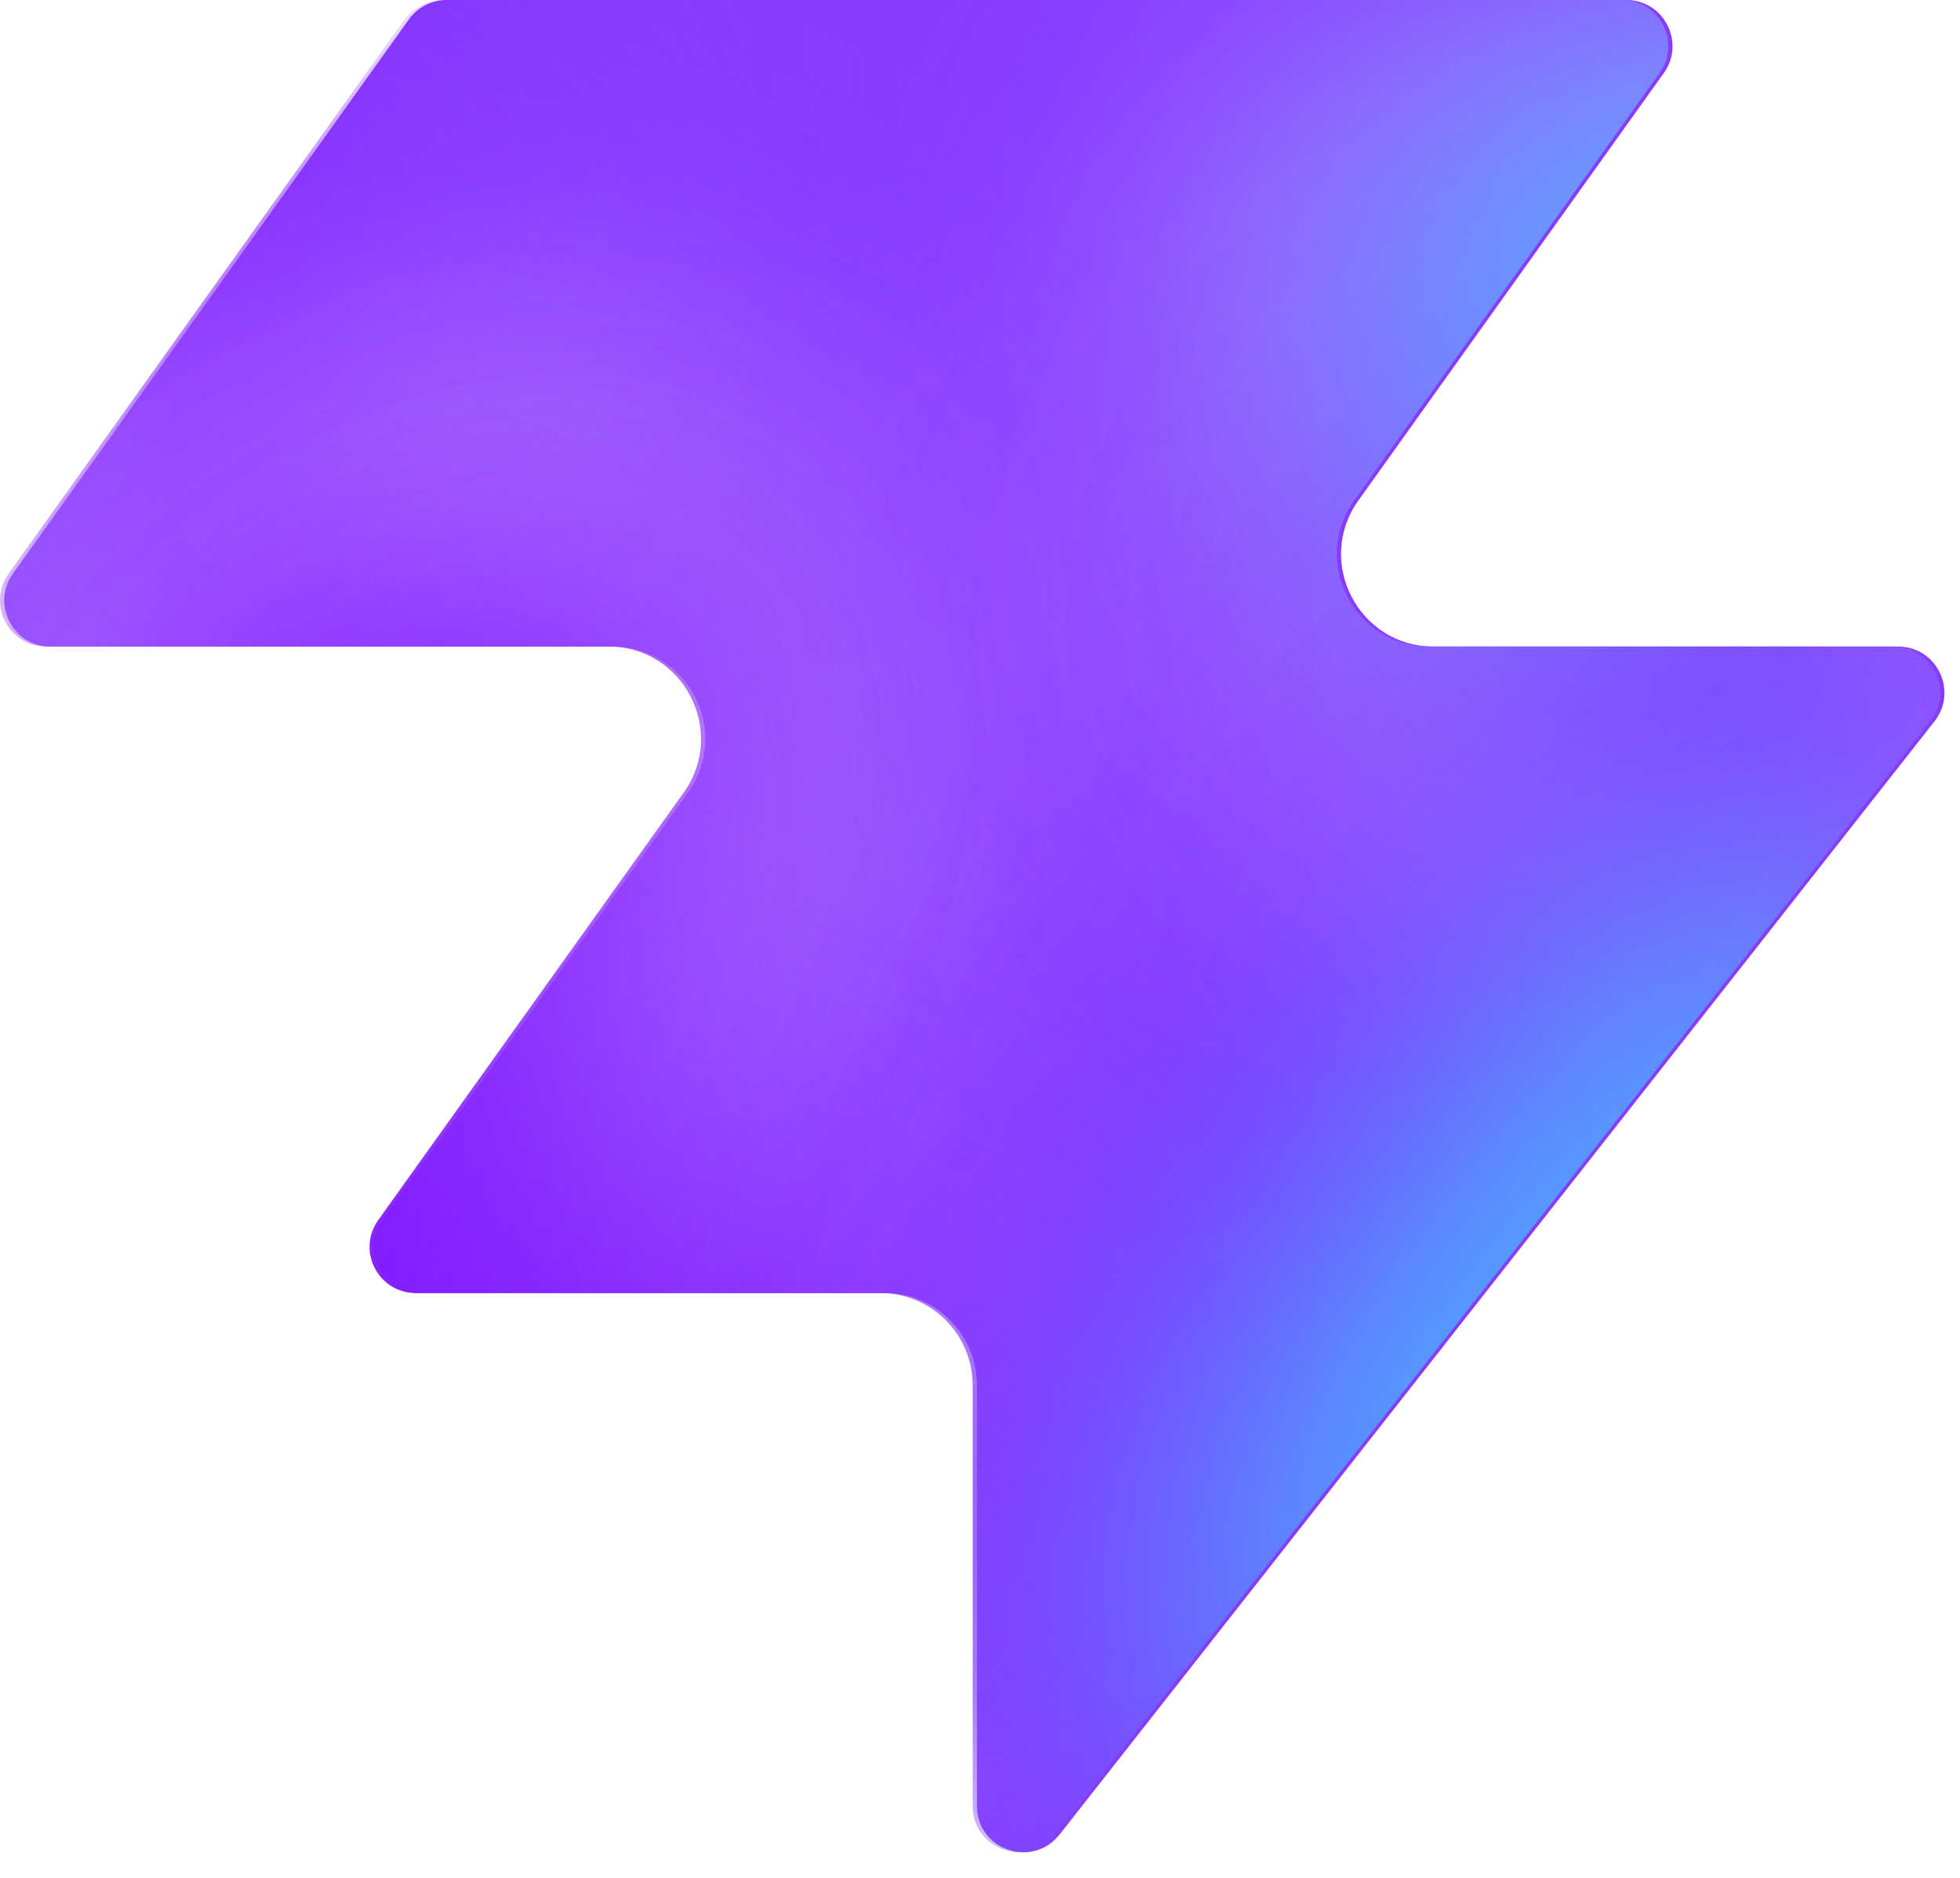
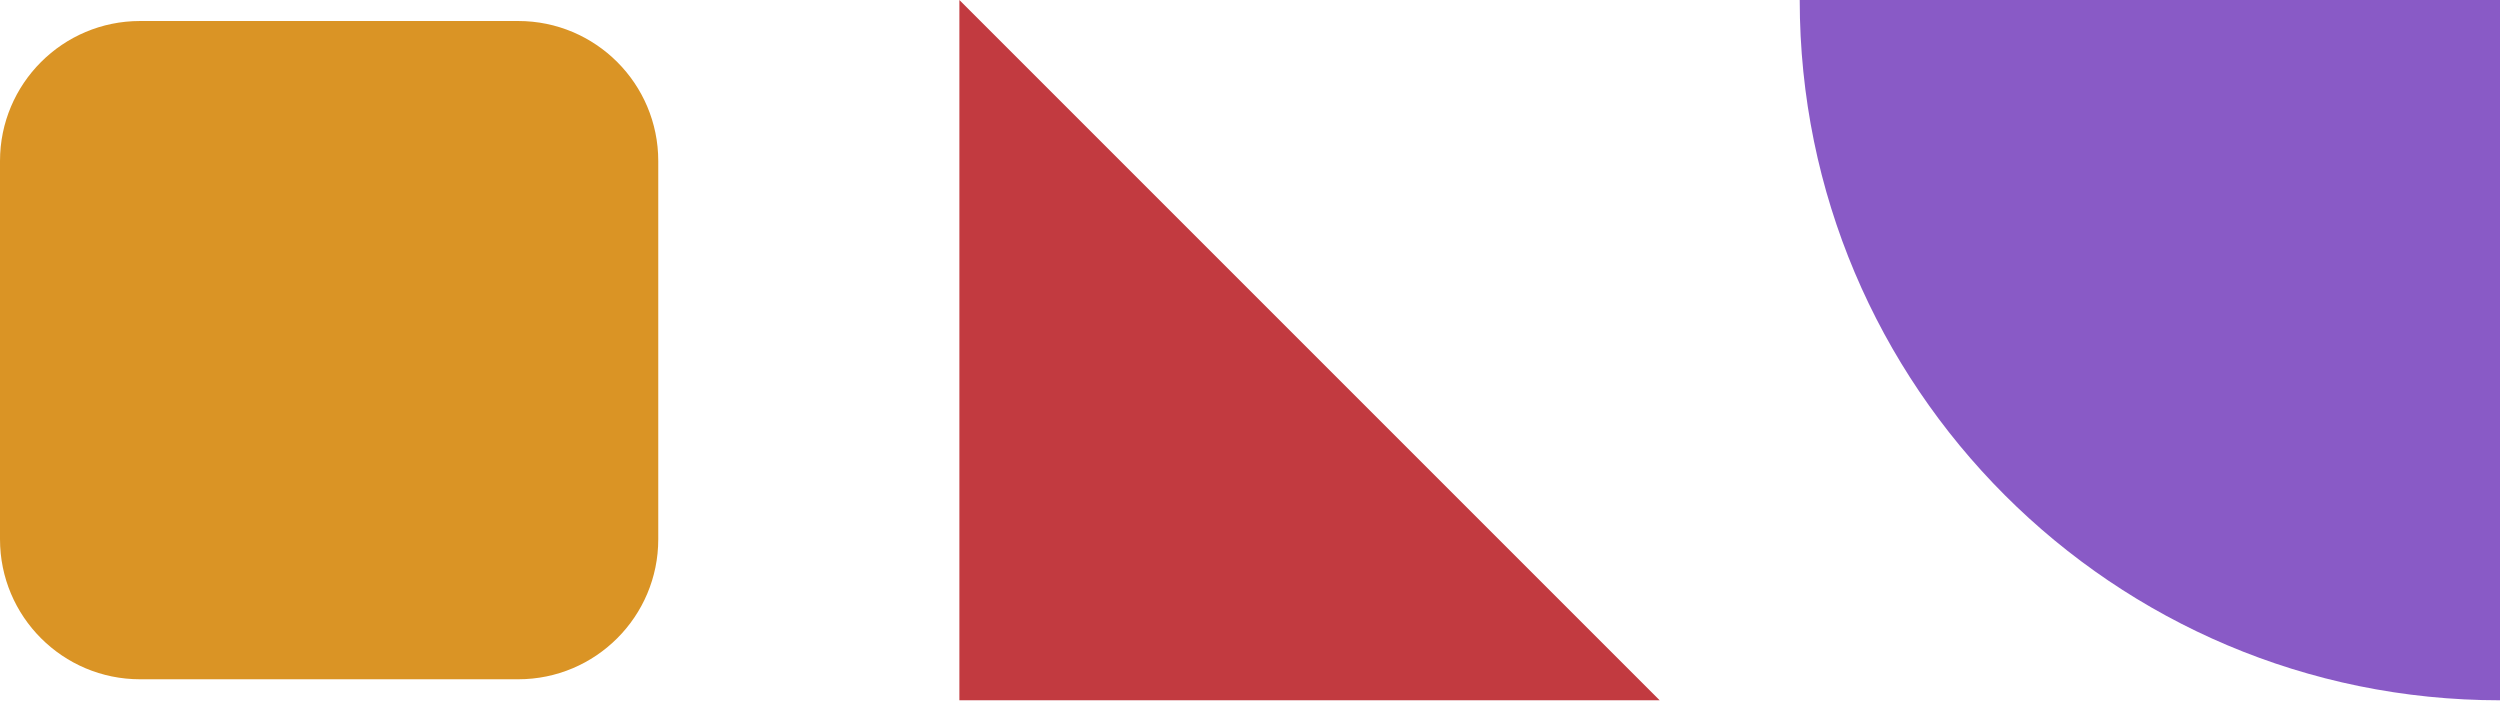
- <svg xmlns="http://www.w3.org/2000/svg" width="48" height="46" fill="none" viewBox="0 0 48 46">
-   <path fill="#863bff" d="M25.946 44.938c-.664.845-2.021.375-2.021-.698V33.937a2.26 2.26 0 0 0-2.262-2.262H10.287c-.92 0-1.456-1.04-.92-1.788l7.48-10.471c1.07-1.497 0-3.578-1.842-3.578H1.237c-.92 0-1.456-1.04-.92-1.788L10.013.474c.214-.297.556-.474.92-.474h28.894c.92 0 1.456 1.04.92 1.788l-7.48 10.471c-1.07 1.498 0 3.579 1.842 3.579h11.377c.943 0 1.473 1.088.89 1.83L25.947 44.94z" style="fill:#863bff;fill:color(display-p3 .525 .23 1);fill-opacity:1" />
-   <mask id="a" width="48" height="46" x="0" y="0" maskUnits="userSpaceOnUse" style="mask-type:alpha">
-     <path fill="#000" d="M25.842 44.938c-.664.844-2.021.375-2.021-.698V33.937a2.26 2.26 0 0 0-2.262-2.262H10.183c-.92 0-1.456-1.04-.92-1.788l7.48-10.471c1.07-1.498 0-3.579-1.842-3.579H1.133c-.92 0-1.456-1.04-.92-1.787L9.91.473c.214-.297.556-.474.92-.474h28.894c.92 0 1.456 1.04.92 1.788l-7.48 10.471c-1.07 1.498 0 3.578 1.842 3.578h11.377c.943 0 1.473 1.088.89 1.832L25.843 44.94z" style="fill:#000;fill-opacity:1" />
-   </mask>
-   <g mask="url(#a)">
-     <g filter="url(#b)">
-       <ellipse cx="5.508" cy="14.704" fill="#ede6ff" rx="5.508" ry="14.704" style="fill:#ede6ff;fill:color(display-p3 .927 .903 1);fill-opacity:1" transform="matrix(.00324 1 1 -.00324 -4.47 31.516)" />
-     </g>
-     <g filter="url(#c)">
-       <ellipse cx="10.399" cy="29.851" fill="#ede6ff" rx="10.399" ry="29.851" style="fill:#ede6ff;fill:color(display-p3 .927 .903 1);fill-opacity:1" transform="matrix(.00324 1 1 -.00324 -39.328 7.883)" />
-     </g>
-     <g filter="url(#d)">
-       <ellipse cx="5.508" cy="30.487" fill="#7e14ff" rx="5.508" ry="30.487" style="fill:#7e14ff;fill:color(display-p3 .492 .077 1);fill-opacity:1" transform="rotate(89.814 -25.913 -14.639)scale(1 -1)" />
-     </g>
-     <g filter="url(#e)">
-       <ellipse cx="5.508" cy="30.599" fill="#7e14ff" rx="5.508" ry="30.599" style="fill:#7e14ff;fill:color(display-p3 .492 .077 1);fill-opacity:1" transform="rotate(89.814 -32.644 -3.334)scale(1 -1)" />
-     </g>
-     <g filter="url(#f)">
-       <ellipse cx="5.508" cy="30.599" fill="#7e14ff" rx="5.508" ry="30.599" style="fill:#7e14ff;fill:color(display-p3 .492 .077 1);fill-opacity:1" transform="matrix(.00324 1 1 -.00324 -34.34 30.47)" />
-     </g>
-     <g filter="url(#g)">
-       <ellipse cx="14.072" cy="22.078" fill="#ede6ff" rx="14.072" ry="22.078" style="fill:#ede6ff;fill:color(display-p3 .927 .903 1);fill-opacity:1" transform="rotate(93.35 24.506 48.493)scale(-1 1)" />
-     </g>
-     <g filter="url(#h)">
-       <ellipse cx="3.47" cy="21.501" fill="#7e14ff" rx="3.47" ry="21.501" style="fill:#7e14ff;fill:color(display-p3 .492 .077 1);fill-opacity:1" transform="rotate(89.009 28.708 47.59)scale(-1 1)" />
-     </g>
-     <g filter="url(#i)">
-       <ellipse cx="3.47" cy="21.501" fill="#7e14ff" rx="3.47" ry="21.501" style="fill:#7e14ff;fill:color(display-p3 .492 .077 1);fill-opacity:1" transform="rotate(89.009 28.708 47.59)scale(-1 1)" />
-     </g>
-     <g filter="url(#j)">
-       <ellipse cx=".387" cy="8.972" fill="#7e14ff" rx="4.407" ry="29.108" style="fill:#7e14ff;fill:color(display-p3 .492 .077 1);fill-opacity:1" transform="rotate(39.51 .387 8.972)" />
-     </g>
-     <g filter="url(#k)">
-       <ellipse cx="47.523" cy="-6.092" fill="#7e14ff" rx="4.407" ry="29.108" style="fill:#7e14ff;fill:color(display-p3 .492 .077 1);fill-opacity:1" transform="rotate(37.892 47.523 -6.092)" />
-     </g>
-     <g filter="url(#l)">
-       <ellipse cx="41.412" cy="6.333" fill="#47bfff" rx="5.971" ry="9.665" style="fill:#47bfff;fill:color(display-p3 .28 .748 1);fill-opacity:1" transform="rotate(37.892 41.412 6.333)" />
-     </g>
-     <g filter="url(#m)">
-       <ellipse cx="-1.879" cy="38.332" fill="#7e14ff" rx="4.407" ry="29.108" style="fill:#7e14ff;fill:color(display-p3 .492 .077 1);fill-opacity:1" transform="rotate(37.892 -1.88 38.332)" />
-     </g>
-     <g filter="url(#n)">
-       <ellipse cx="-1.879" cy="38.332" fill="#7e14ff" rx="4.407" ry="29.108" style="fill:#7e14ff;fill:color(display-p3 .492 .077 1);fill-opacity:1" transform="rotate(37.892 -1.88 38.332)" />
-     </g>
-     <g filter="url(#o)">
-       <ellipse cx="35.651" cy="29.907" fill="#7e14ff" rx="4.407" ry="29.108" style="fill:#7e14ff;fill:color(display-p3 .492 .077 1);fill-opacity:1" transform="rotate(37.892 35.651 29.907)" />
-     </g>
-     <g filter="url(#p)">
-       <ellipse cx="38.418" cy="32.4" fill="#47bfff" rx="5.971" ry="15.297" style="fill:#47bfff;fill:color(display-p3 .28 .748 1);fill-opacity:1" transform="rotate(37.892 38.418 32.4)" />
-     </g>
-   </g>
-   <defs>
-     <filter id="b" width="60.045" height="41.654" x="-19.77" y="16.149" color-interpolation-filters="sRGB" filterUnits="userSpaceOnUse">
-       <feFlood flood-opacity="0" result="BackgroundImageFix" />
-       <feBlend in="SourceGraphic" in2="BackgroundImageFix" result="shape" />
-       <feGaussianBlur result="effect1_foregroundBlur_2002_17158" stdDeviation="7.659" />
-     </filter>
-     <filter id="c" width="90.34" height="51.437" x="-54.613" y="-7.533" color-interpolation-filters="sRGB" filterUnits="userSpaceOnUse">
-       <feFlood flood-opacity="0" result="BackgroundImageFix" />
-       <feBlend in="SourceGraphic" in2="BackgroundImageFix" result="shape" />
-       <feGaussianBlur result="effect1_foregroundBlur_2002_17158" stdDeviation="7.659" />
-     </filter>
-     <filter id="d" width="79.355" height="29.4" x="-49.64" y="2.03" color-interpolation-filters="sRGB" filterUnits="userSpaceOnUse">
-       <feFlood flood-opacity="0" result="BackgroundImageFix" />
-       <feBlend in="SourceGraphic" in2="BackgroundImageFix" result="shape" />
-       <feGaussianBlur result="effect1_foregroundBlur_2002_17158" stdDeviation="4.596" />
-     </filter>
-     <filter id="e" width="79.579" height="29.4" x="-45.045" y="20.029" color-interpolation-filters="sRGB" filterUnits="userSpaceOnUse">
-       <feFlood flood-opacity="0" result="BackgroundImageFix" />
-       <feBlend in="SourceGraphic" in2="BackgroundImageFix" result="shape" />
-       <feGaussianBlur result="effect1_foregroundBlur_2002_17158" stdDeviation="4.596" />
-     </filter>
-     <filter id="f" width="79.579" height="29.4" x="-43.513" y="21.178" color-interpolation-filters="sRGB" filterUnits="userSpaceOnUse">
-       <feFlood flood-opacity="0" result="BackgroundImageFix" />
-       <feBlend in="SourceGraphic" in2="BackgroundImageFix" result="shape" />
-       <feGaussianBlur result="effect1_foregroundBlur_2002_17158" stdDeviation="4.596" />
-     </filter>
-     <filter id="g" width="74.749" height="58.852" x="15.756" y="-17.901" color-interpolation-filters="sRGB" filterUnits="userSpaceOnUse">
-       <feFlood flood-opacity="0" result="BackgroundImageFix" />
-       <feBlend in="SourceGraphic" in2="BackgroundImageFix" result="shape" />
-       <feGaussianBlur result="effect1_foregroundBlur_2002_17158" stdDeviation="7.659" />
-     </filter>
-     <filter id="h" width="61.377" height="25.362" x="23.548" y="2.284" color-interpolation-filters="sRGB" filterUnits="userSpaceOnUse">
-       <feFlood flood-opacity="0" result="BackgroundImageFix" />
-       <feBlend in="SourceGraphic" in2="BackgroundImageFix" result="shape" />
-       <feGaussianBlur result="effect1_foregroundBlur_2002_17158" stdDeviation="4.596" />
-     </filter>
-     <filter id="i" width="61.377" height="25.362" x="23.548" y="2.284" color-interpolation-filters="sRGB" filterUnits="userSpaceOnUse">
-       <feFlood flood-opacity="0" result="BackgroundImageFix" />
-       <feBlend in="SourceGraphic" in2="BackgroundImageFix" result="shape" />
-       <feGaussianBlur result="effect1_foregroundBlur_2002_17158" stdDeviation="4.596" />
-     </filter>
-     <filter id="j" width="56.045" height="63.649" x="-27.636" y="-22.853" color-interpolation-filters="sRGB" filterUnits="userSpaceOnUse">
-       <feFlood flood-opacity="0" result="BackgroundImageFix" />
-       <feBlend in="SourceGraphic" in2="BackgroundImageFix" result="shape" />
-       <feGaussianBlur result="effect1_foregroundBlur_2002_17158" stdDeviation="4.596" />
-     </filter>
-     <filter id="k" width="54.814" height="64.646" x="20.116" y="-38.415" color-interpolation-filters="sRGB" filterUnits="userSpaceOnUse">
-       <feFlood flood-opacity="0" result="BackgroundImageFix" />
-       <feBlend in="SourceGraphic" in2="BackgroundImageFix" result="shape" />
-       <feGaussianBlur result="effect1_foregroundBlur_2002_17158" stdDeviation="4.596" />
-     </filter>
-     <filter id="l" width="33.541" height="35.313" x="24.641" y="-11.323" color-interpolation-filters="sRGB" filterUnits="userSpaceOnUse">
-       <feFlood flood-opacity="0" result="BackgroundImageFix" />
-       <feBlend in="SourceGraphic" in2="BackgroundImageFix" result="shape" />
-       <feGaussianBlur result="effect1_foregroundBlur_2002_17158" stdDeviation="4.596" />
-     </filter>
-     <filter id="m" width="54.814" height="64.646" x="-29.286" y="6.009" color-interpolation-filters="sRGB" filterUnits="userSpaceOnUse">
-       <feFlood flood-opacity="0" result="BackgroundImageFix" />
-       <feBlend in="SourceGraphic" in2="BackgroundImageFix" result="shape" />
-       <feGaussianBlur result="effect1_foregroundBlur_2002_17158" stdDeviation="4.596" />
-     </filter>
-     <filter id="n" width="54.814" height="64.646" x="-29.286" y="6.009" color-interpolation-filters="sRGB" filterUnits="userSpaceOnUse">
-       <feFlood flood-opacity="0" result="BackgroundImageFix" />
-       <feBlend in="SourceGraphic" in2="BackgroundImageFix" result="shape" />
-       <feGaussianBlur result="effect1_foregroundBlur_2002_17158" stdDeviation="4.596" />
-     </filter>
-     <filter id="o" width="54.814" height="64.646" x="8.244" y="-2.416" color-interpolation-filters="sRGB" filterUnits="userSpaceOnUse">
-       <feFlood flood-opacity="0" result="BackgroundImageFix" />
-       <feBlend in="SourceGraphic" in2="BackgroundImageFix" result="shape" />
-       <feGaussianBlur result="effect1_foregroundBlur_2002_17158" stdDeviation="4.596" />
-     </filter>
-     <filter id="p" width="39.409" height="43.623" x="18.713" y="10.588" color-interpolation-filters="sRGB" filterUnits="userSpaceOnUse">
-       <feFlood flood-opacity="0" result="BackgroundImageFix" />
-       <feBlend in="SourceGraphic" in2="BackgroundImageFix" result="shape" />
-       <feGaussianBlur result="effect1_foregroundBlur_2002_17158" stdDeviation="4.596" />
-     </filter>
-   </defs>
+ <svg xmlns="http://www.w3.org/2000/svg" viewBox="0 0 357 100" width="357" height="100">
+   <rect x="0" y="3" width="94" height="94" rx="20" fill="#DA9425" />
+   <path d="M137 0V100H237Z" fill="#C23A40" />
+   <path d="M257 0H357V100A100 100 0 0 1 257 0Z" fill="#895AC6" />
</svg>
